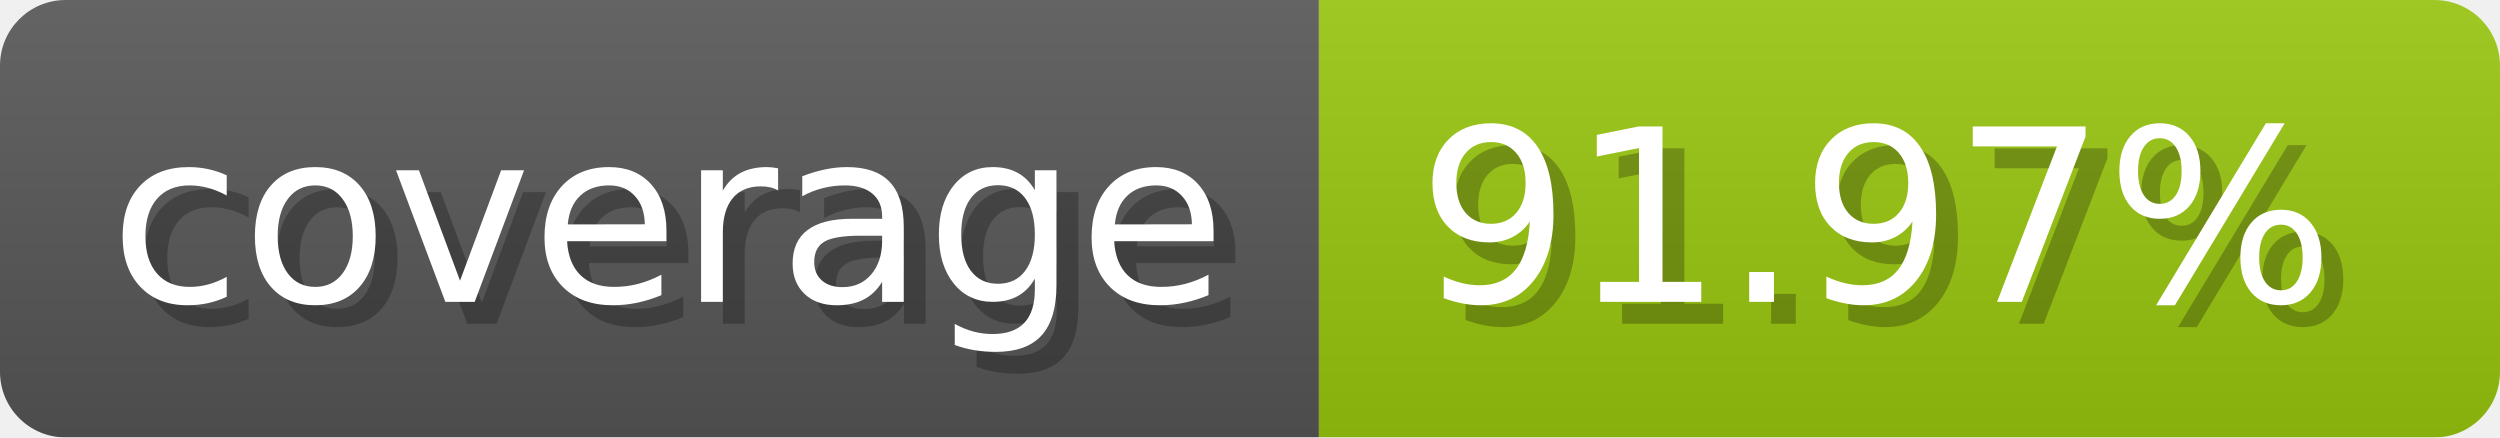
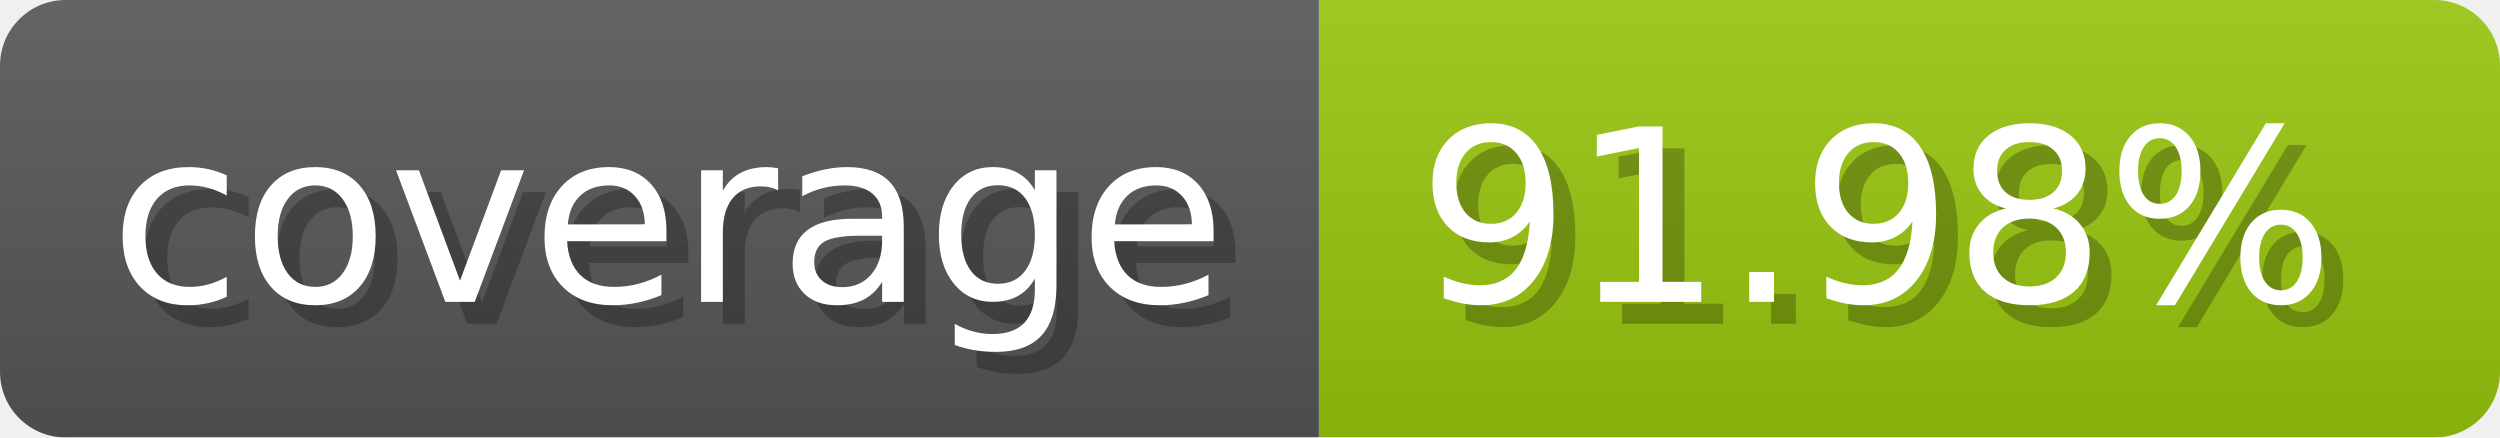
- <svg xmlns="http://www.w3.org/2000/svg" width="114.3" height="20" viewBox="0 0 1143 200" role="img" aria-label="coverage: 91.97%">
-   <linearGradient id="TbOql" x2="0" y2="100%">
+ <svg xmlns="http://www.w3.org/2000/svg" width="114.3" height="20" viewBox="0 0 1143 200" role="img" aria-label="coverage: 91.98%">
+   <linearGradient id="DiErM" x2="0" y2="100%">
    <stop offset="0" stop-opacity=".1" stop-color="#EEE" />
    <stop offset="1" stop-opacity=".1" />
  </linearGradient>
-   <mask id="fEmOJ">
+   <mask id="OaEkm">
    <rect width="1143" height="200" rx="30" fill="#FFF" />
  </mask>
-   <g mask="url(#fEmOJ)">
+   <g mask="url(#OaEkm)">
    <rect width="603" height="200" fill="#555" />
    <rect width="540" height="200" fill="#97c40f" x="603" />
-     <rect width="1143" height="200" fill="url(#TbOql)" />
+     <rect width="1143" height="200" fill="url(#DiErM)" />
  </g>
  <g aria-hidden="true" fill="#fff" text-anchor="start" font-family="Verdana,DejaVu Sans,sans-serif" font-size="110">
    <text x="60" y="148" textLength="503" fill="#000" opacity="0.25">coverage</text>
    <text x="50" y="138" textLength="503">coverage</text>
-     <text x="658" y="148" textLength="440" fill="#000" opacity="0.25">91.97%</text>
-     <text x="648" y="138" textLength="440">91.97%</text>
+     <text x="658" y="148" textLength="440" fill="#000" opacity="0.25">91.98%</text>
+     <text x="648" y="138" textLength="440">91.98%</text>
  </g>
</svg>
